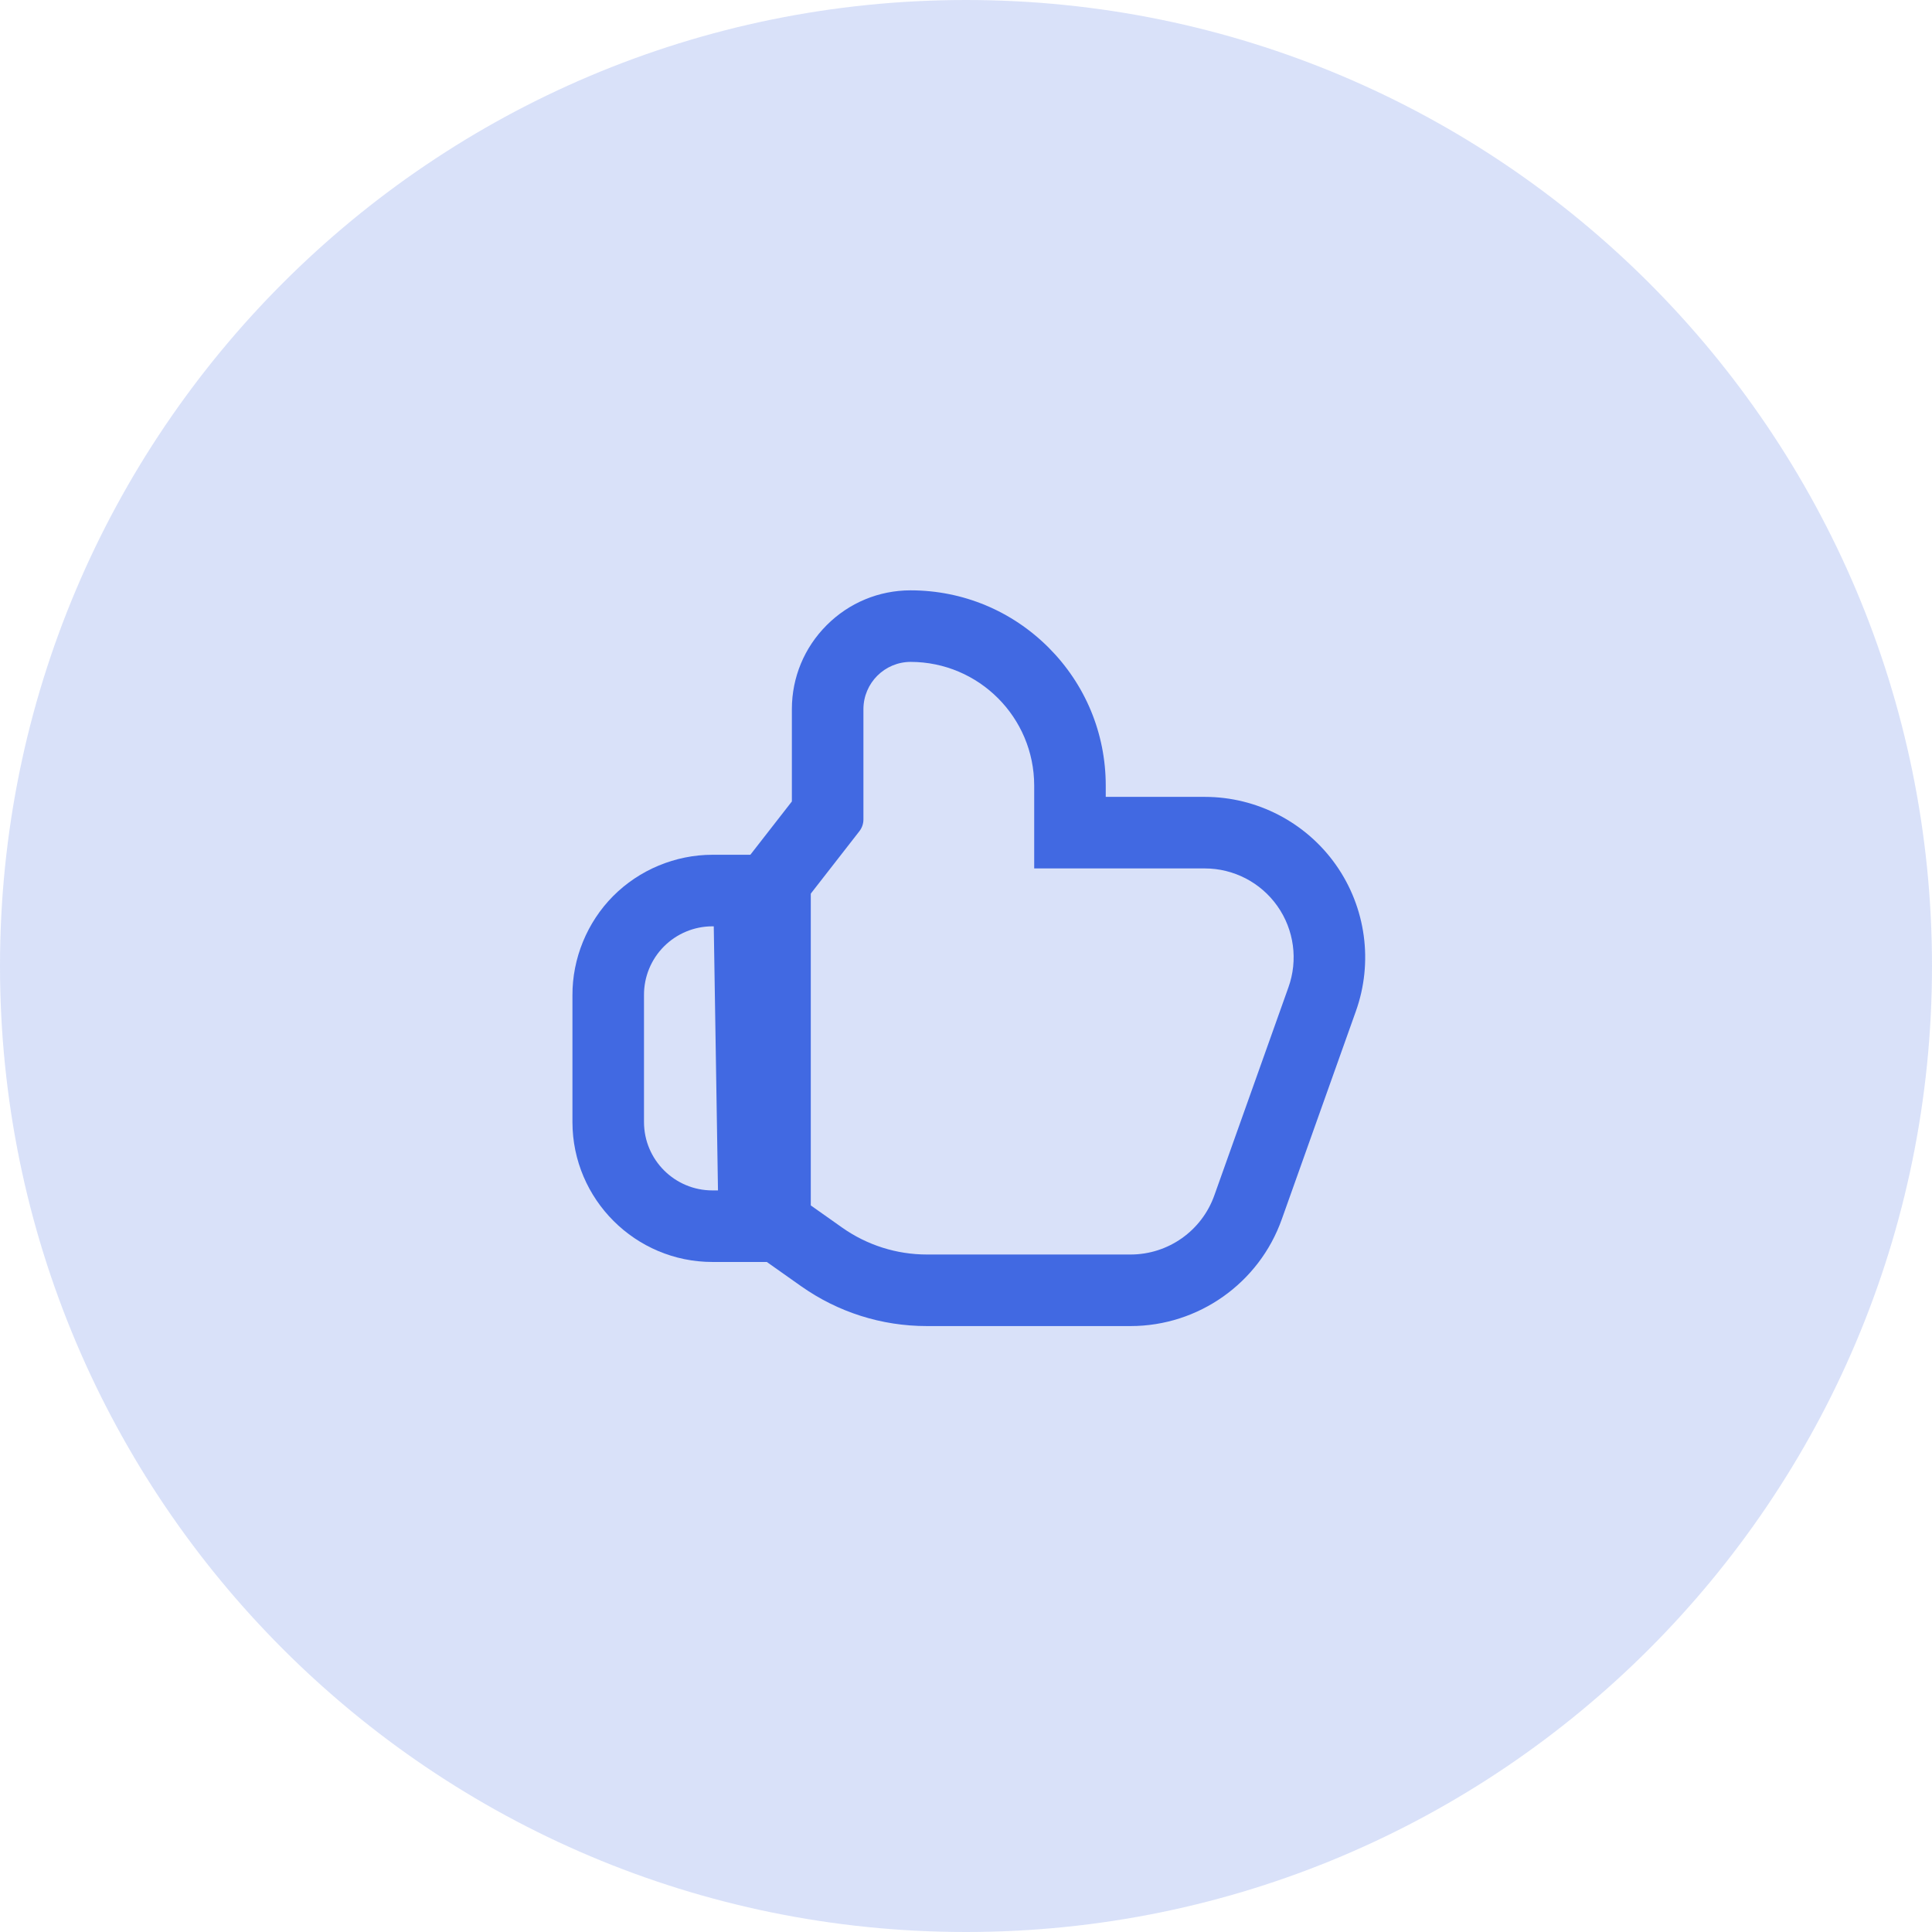
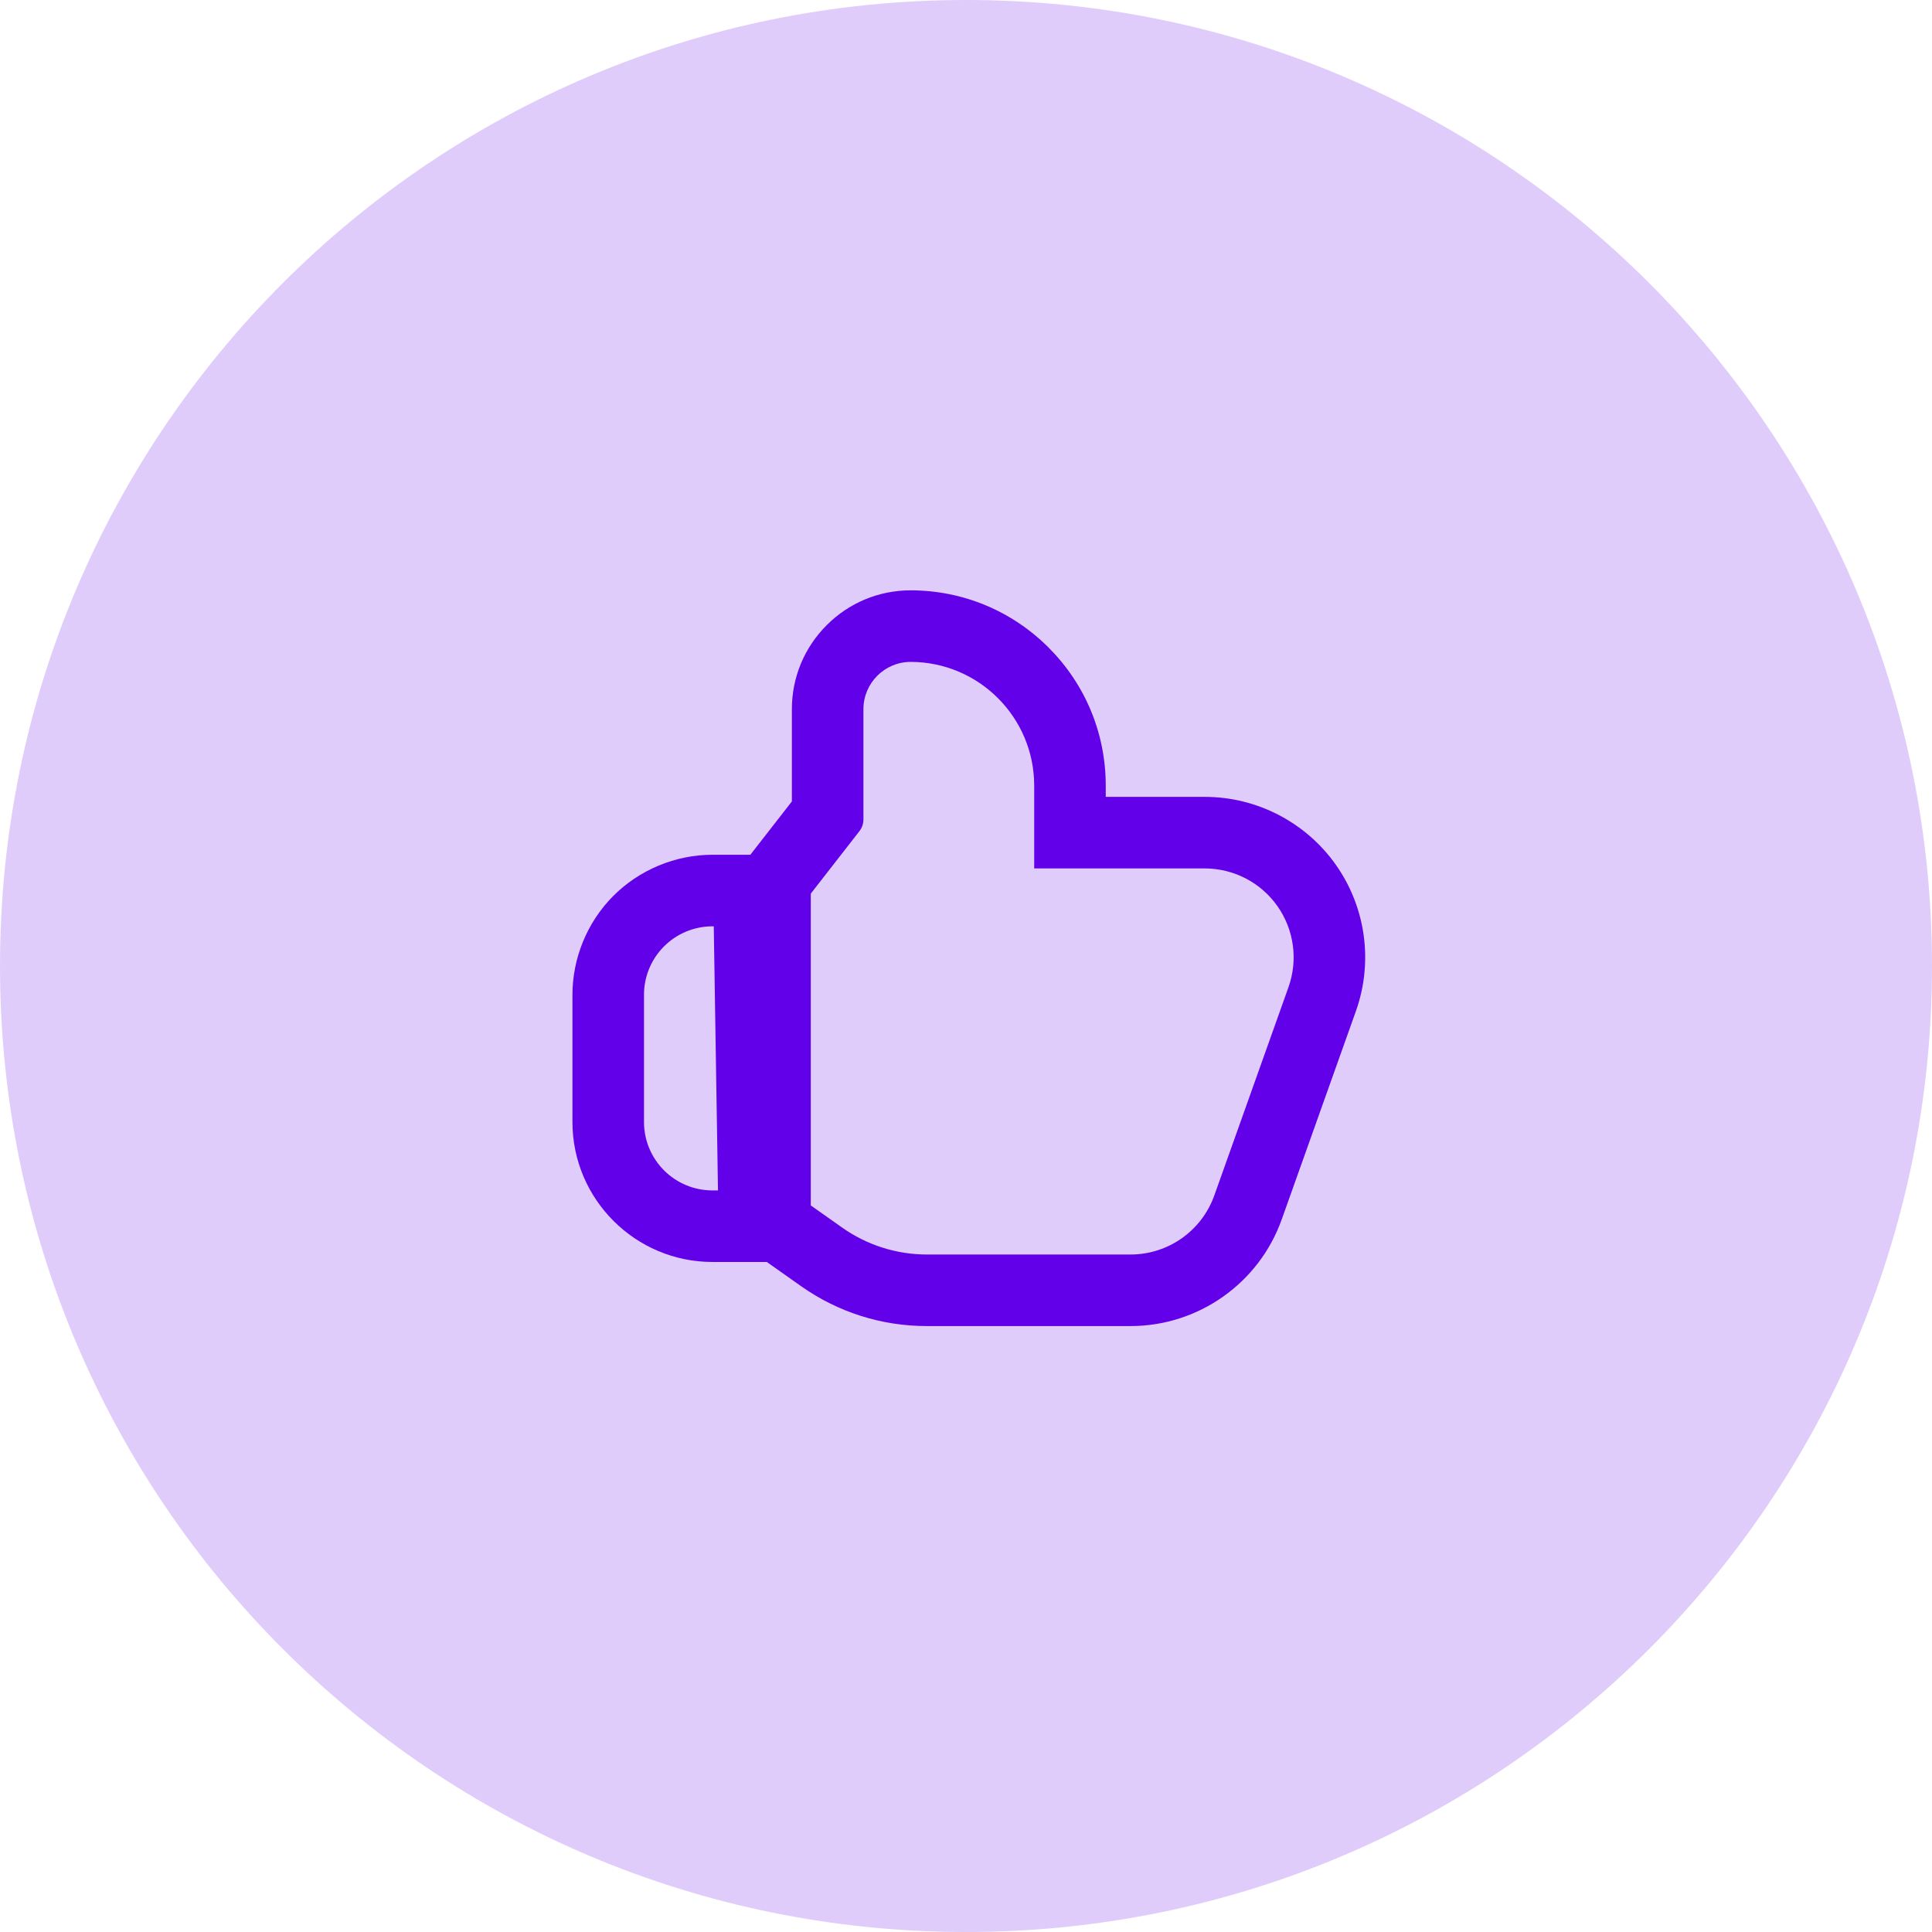
<svg xmlns="http://www.w3.org/2000/svg" width="108" height="108" viewBox="0 0 108 108">
  <g id="Group_112" data-name="Group 112" transform="translate(-127 -1954)">
-     <circle id="Ellipse_25" data-name="Ellipse 25" cx="54" cy="54" r="54" transform="translate(127 1954)" fill="#4169e2" opacity="0.2" />
+     <circle id="Ellipse_25" data-name="Ellipse 25" cx="54" cy="54" r="54" transform="translate(127 1954)" fill="#6200EA" opacity="0.2" />
    <g id="Layer_1" data-name="Layer 1" transform="translate(163 1991)">
      <g id="like" transform="translate(0)">
        <g id="Path_402" data-name="Path 402" transform="translate(0 -9.018)" fill="none">
          <path d="M5.323,23.8h-1.5A3.826,3.826,0,0,0,0,27.651v7.093a3.826,3.826,0,0,0,3.826,3.82h1.5Z" stroke="none" />
-           <path d="M 3.826 23.8 C 2.807 23.8 1.83 24.207 1.112 24.929 C 0.393 25.652 -0.007 26.632 -4.625320434570313e-05 27.651 L -4.625320434570313e-05 34.743 C 0.003 36.854 1.715 38.563 3.826 38.563 L 5.323 38.563 L 5.323 23.8 L 3.826 23.8 M 3.826 19.8 L 5.323 19.8 L 9.323 19.8 L 9.323 23.8 L 9.323 38.563 L 9.323 42.563 L 5.323 42.563 L 3.826 42.563 C -0.482 42.563 -3.993 39.058 -4 34.75 L -4 34.747 L -4 34.743 L -4 27.662 C -4.01 25.598 -3.181 23.575 -1.726 22.11 C -0.267 20.642 1.756 19.8 3.826 19.8 Z" stroke="none" fill="#4169e2" />
+           <path d="M 3.826 23.8 C 2.807 23.8 1.83 24.207 1.112 24.929 C 0.393 25.652 -0.007 26.632 -4.625320434570313e-05 27.651 L -4.625320434570313e-05 34.743 C 0.003 36.854 1.715 38.563 3.826 38.563 L 5.323 38.563 L 5.323 23.8 L 3.826 23.8 M 3.826 19.8 L 5.323 19.8 L 9.323 19.8 L 9.323 23.8 L 9.323 38.563 L 9.323 42.563 L 5.323 42.563 L 3.826 42.563 C -0.482 42.563 -3.993 39.058 -4 34.75 L -4 34.747 L -4 34.743 L -4 27.662 C -4.01 25.598 -3.181 23.575 -1.726 22.11 C -0.267 20.642 1.756 19.8 3.826 19.8 Z" stroke="none" fill="#6200EA" />
        </g>
        <g id="Path_403" data-name="Path 403" transform="translate(-4.82)" fill="none">
          <path d="M12.956,29.545,15.9,31.625a8.2,8.2,0,0,0,4.745,1.5H32.017a4.969,4.969,0,0,0,4.689-3.317L40.842,18.2a4.969,4.969,0,0,0-4.689-6.652H26.632V6.913A6.919,6.919,0,0,0,19.726,0a2.646,2.646,0,0,0-2.64,2.64V8.807a1.081,1.081,0,0,1-.23.665l-4.136,5.31Z" stroke="none" />
-           <path d="M 20.633 33.128 C 20.637 33.128 20.641 33.128 20.645 33.128 L 32.017 33.128 C 32.018 33.128 32.019 33.128 32.02 33.128 C 34.127 33.128 36.005 31.799 36.706 29.812 L 40.842 18.198 C 41.391 16.673 41.162 14.976 40.228 13.652 C 39.298 12.331 37.783 11.546 36.168 11.546 C 36.163 11.546 36.158 11.546 36.153 11.546 L 26.632 11.546 L 26.632 6.913 C 26.629 3.099 23.54 0.007 19.726 -2.846069264705875e-06 C 18.269 0.003 17.09 1.183 17.086 2.64 L 17.086 8.807 C 17.086 9.048 17.005 9.282 16.856 9.471 L 12.72 14.782 L 12.956 29.545 L 15.9 31.625 C 17.285 32.603 18.938 33.128 20.633 33.128 M 20.633 37.128 L 20.633 37.128 C 18.098 37.128 15.663 36.355 13.592 34.892 L 10.647 32.811 L 8.989 31.639 L 8.957 29.609 L 8.721 14.846 L 8.698 13.436 L 9.564 12.324 L 13.086 7.802 L 13.086 2.64 L 13.086 2.635 L 13.086 2.63 C 13.09 0.861 13.782 -0.802 15.033 -2.053 C 16.284 -3.305 17.947 -3.996 19.716 -4 L 19.725 -4 L 19.733 -4 C 22.644 -3.995 25.38 -2.858 27.438 -0.799 C 29.495 1.261 30.629 3.998 30.632 6.909 L 30.632 7.546 L 36.152 7.546 L 36.168 7.546 C 39.08 7.546 41.82 8.967 43.498 11.347 C 45.18 13.733 45.595 16.798 44.608 19.545 L 40.475 31.15 C 39.211 34.726 35.814 37.128 32.02 37.128 L 20.645 37.128 L 20.633 37.128 Z" stroke="none" fill="#4169e2" />
+           <path d="M 20.633 33.128 C 20.637 33.128 20.641 33.128 20.645 33.128 L 32.017 33.128 C 32.018 33.128 32.019 33.128 32.02 33.128 C 34.127 33.128 36.005 31.799 36.706 29.812 L 40.842 18.198 C 41.391 16.673 41.162 14.976 40.228 13.652 C 39.298 12.331 37.783 11.546 36.168 11.546 C 36.163 11.546 36.158 11.546 36.153 11.546 L 26.632 11.546 L 26.632 6.913 C 26.629 3.099 23.54 0.007 19.726 -2.846069264705875e-06 C 18.269 0.003 17.09 1.183 17.086 2.64 L 17.086 8.807 C 17.086 9.048 17.005 9.282 16.856 9.471 L 12.72 14.782 L 12.956 29.545 L 15.9 31.625 C 17.285 32.603 18.938 33.128 20.633 33.128 M 20.633 37.128 L 20.633 37.128 C 18.098 37.128 15.663 36.355 13.592 34.892 L 10.647 32.811 L 8.989 31.639 L 8.957 29.609 L 8.721 14.846 L 8.698 13.436 L 9.564 12.324 L 13.086 7.802 L 13.086 2.64 L 13.086 2.635 L 13.086 2.63 C 13.09 0.861 13.782 -0.802 15.033 -2.053 C 16.284 -3.305 17.947 -3.996 19.716 -4 L 19.725 -4 L 19.733 -4 C 22.644 -3.995 25.38 -2.858 27.438 -0.799 C 29.495 1.261 30.629 3.998 30.632 6.909 L 30.632 7.546 L 36.152 7.546 L 36.168 7.546 C 39.08 7.546 41.82 8.967 43.498 11.347 C 45.18 13.733 45.595 16.798 44.608 19.545 L 40.475 31.15 C 39.211 34.726 35.814 37.128 32.02 37.128 L 20.645 37.128 L 20.633 37.128 Z" stroke="none" fill="#6200EA" />
        </g>
      </g>
    </g>
  </g>
</svg>
